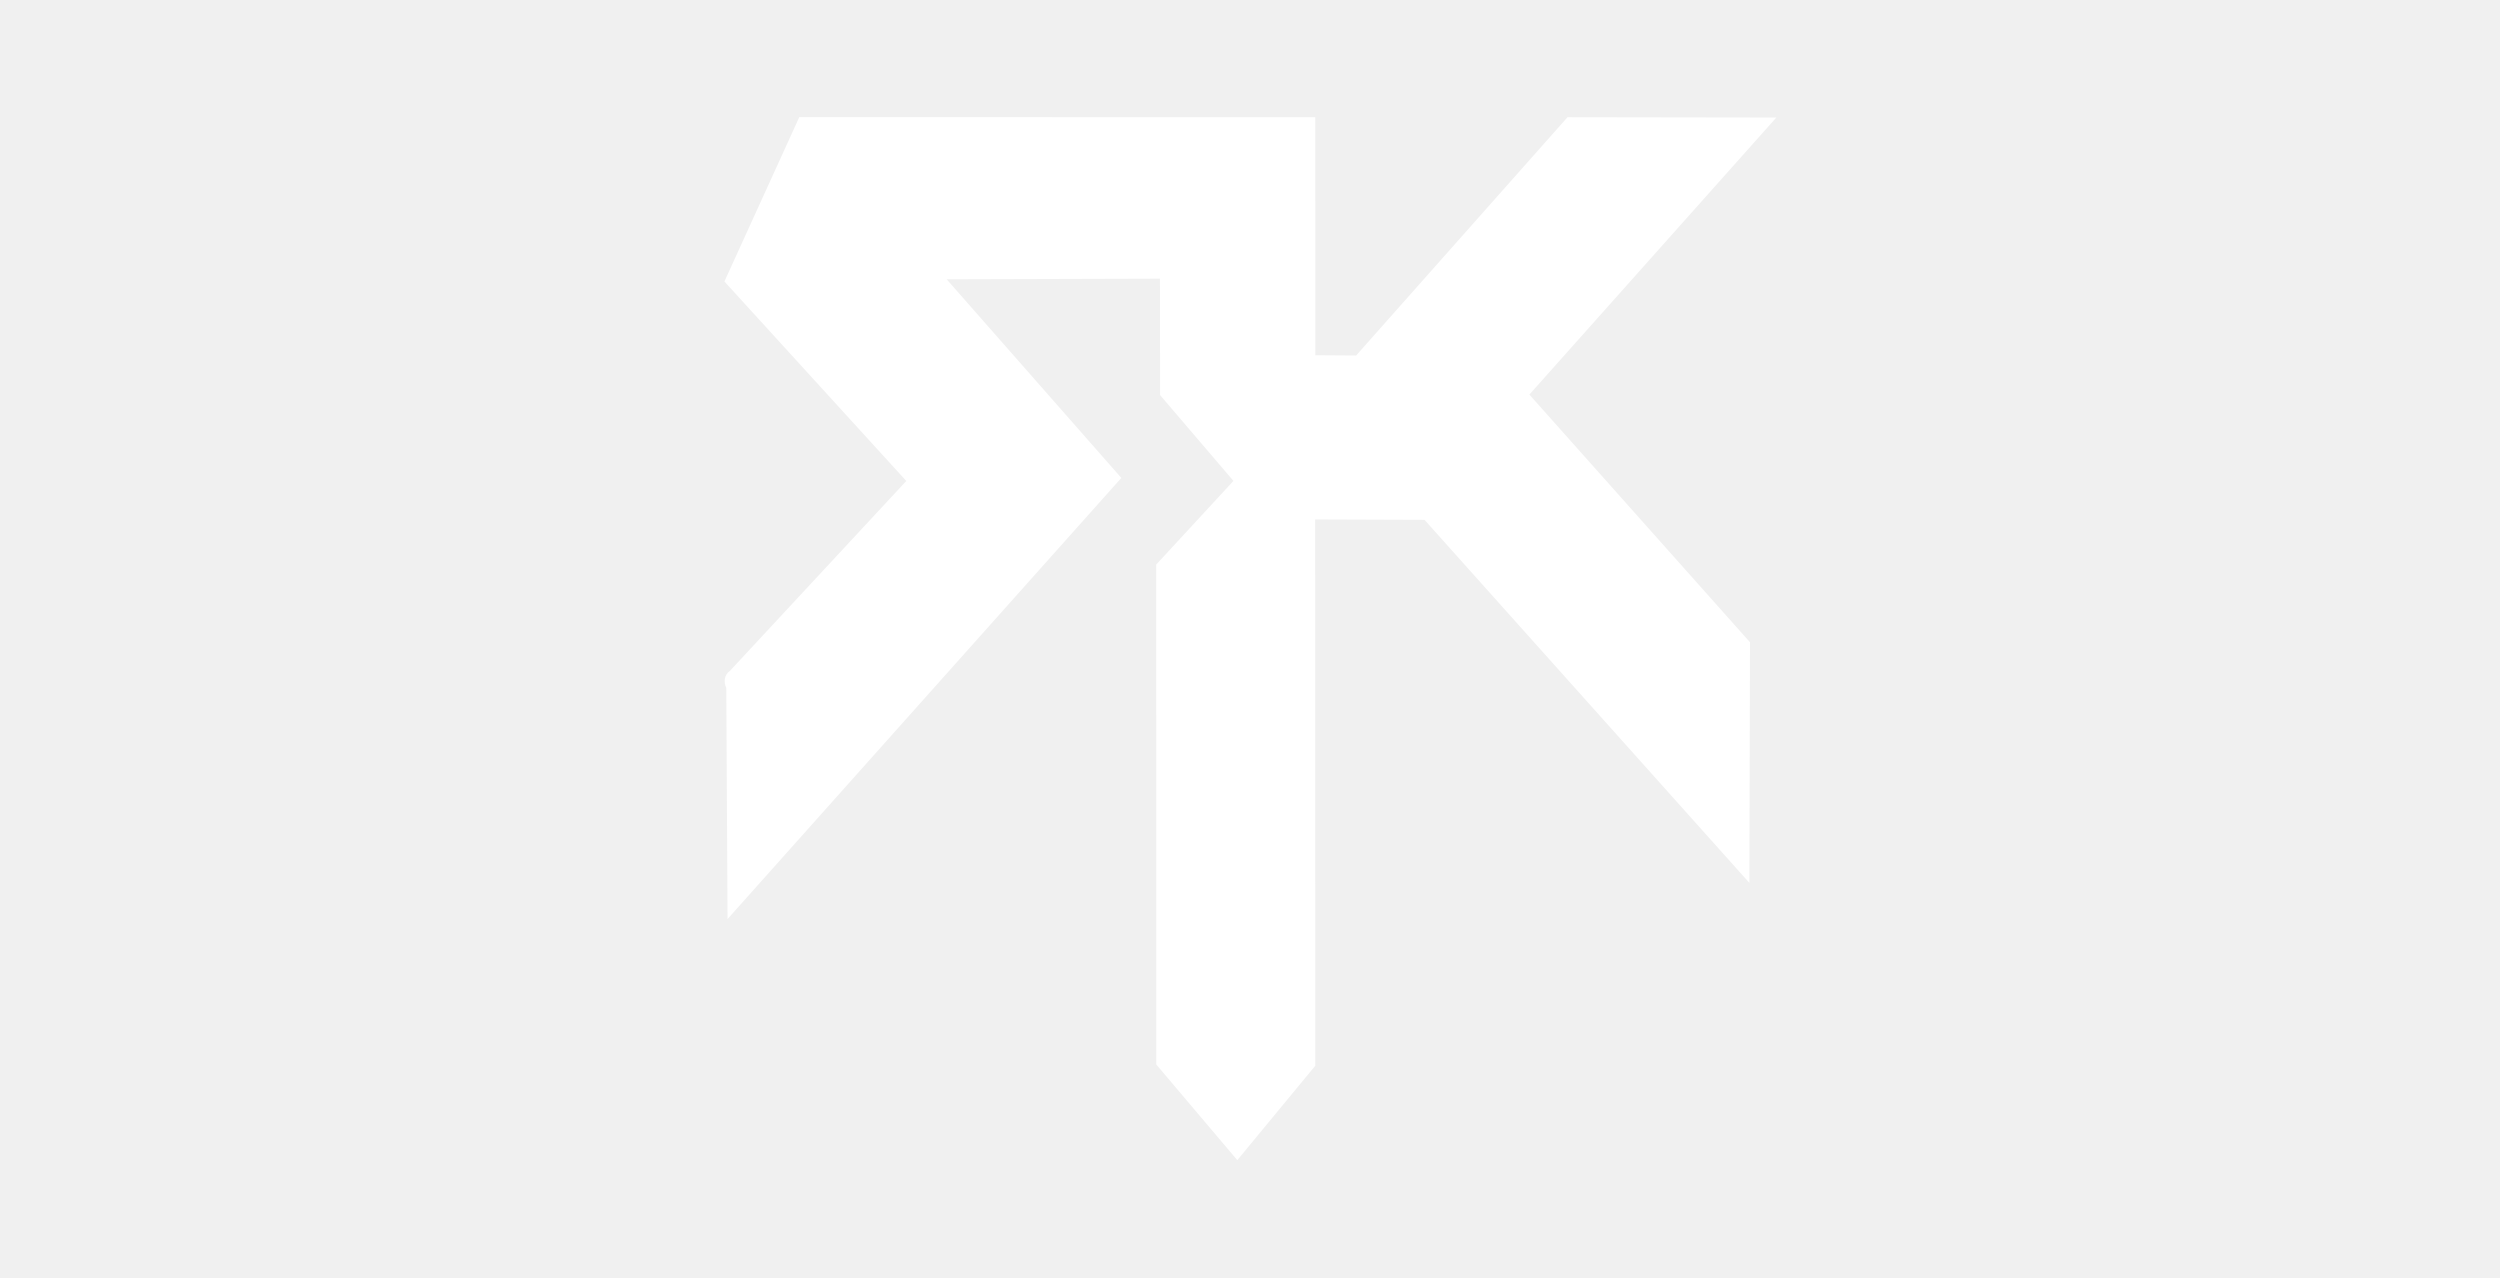
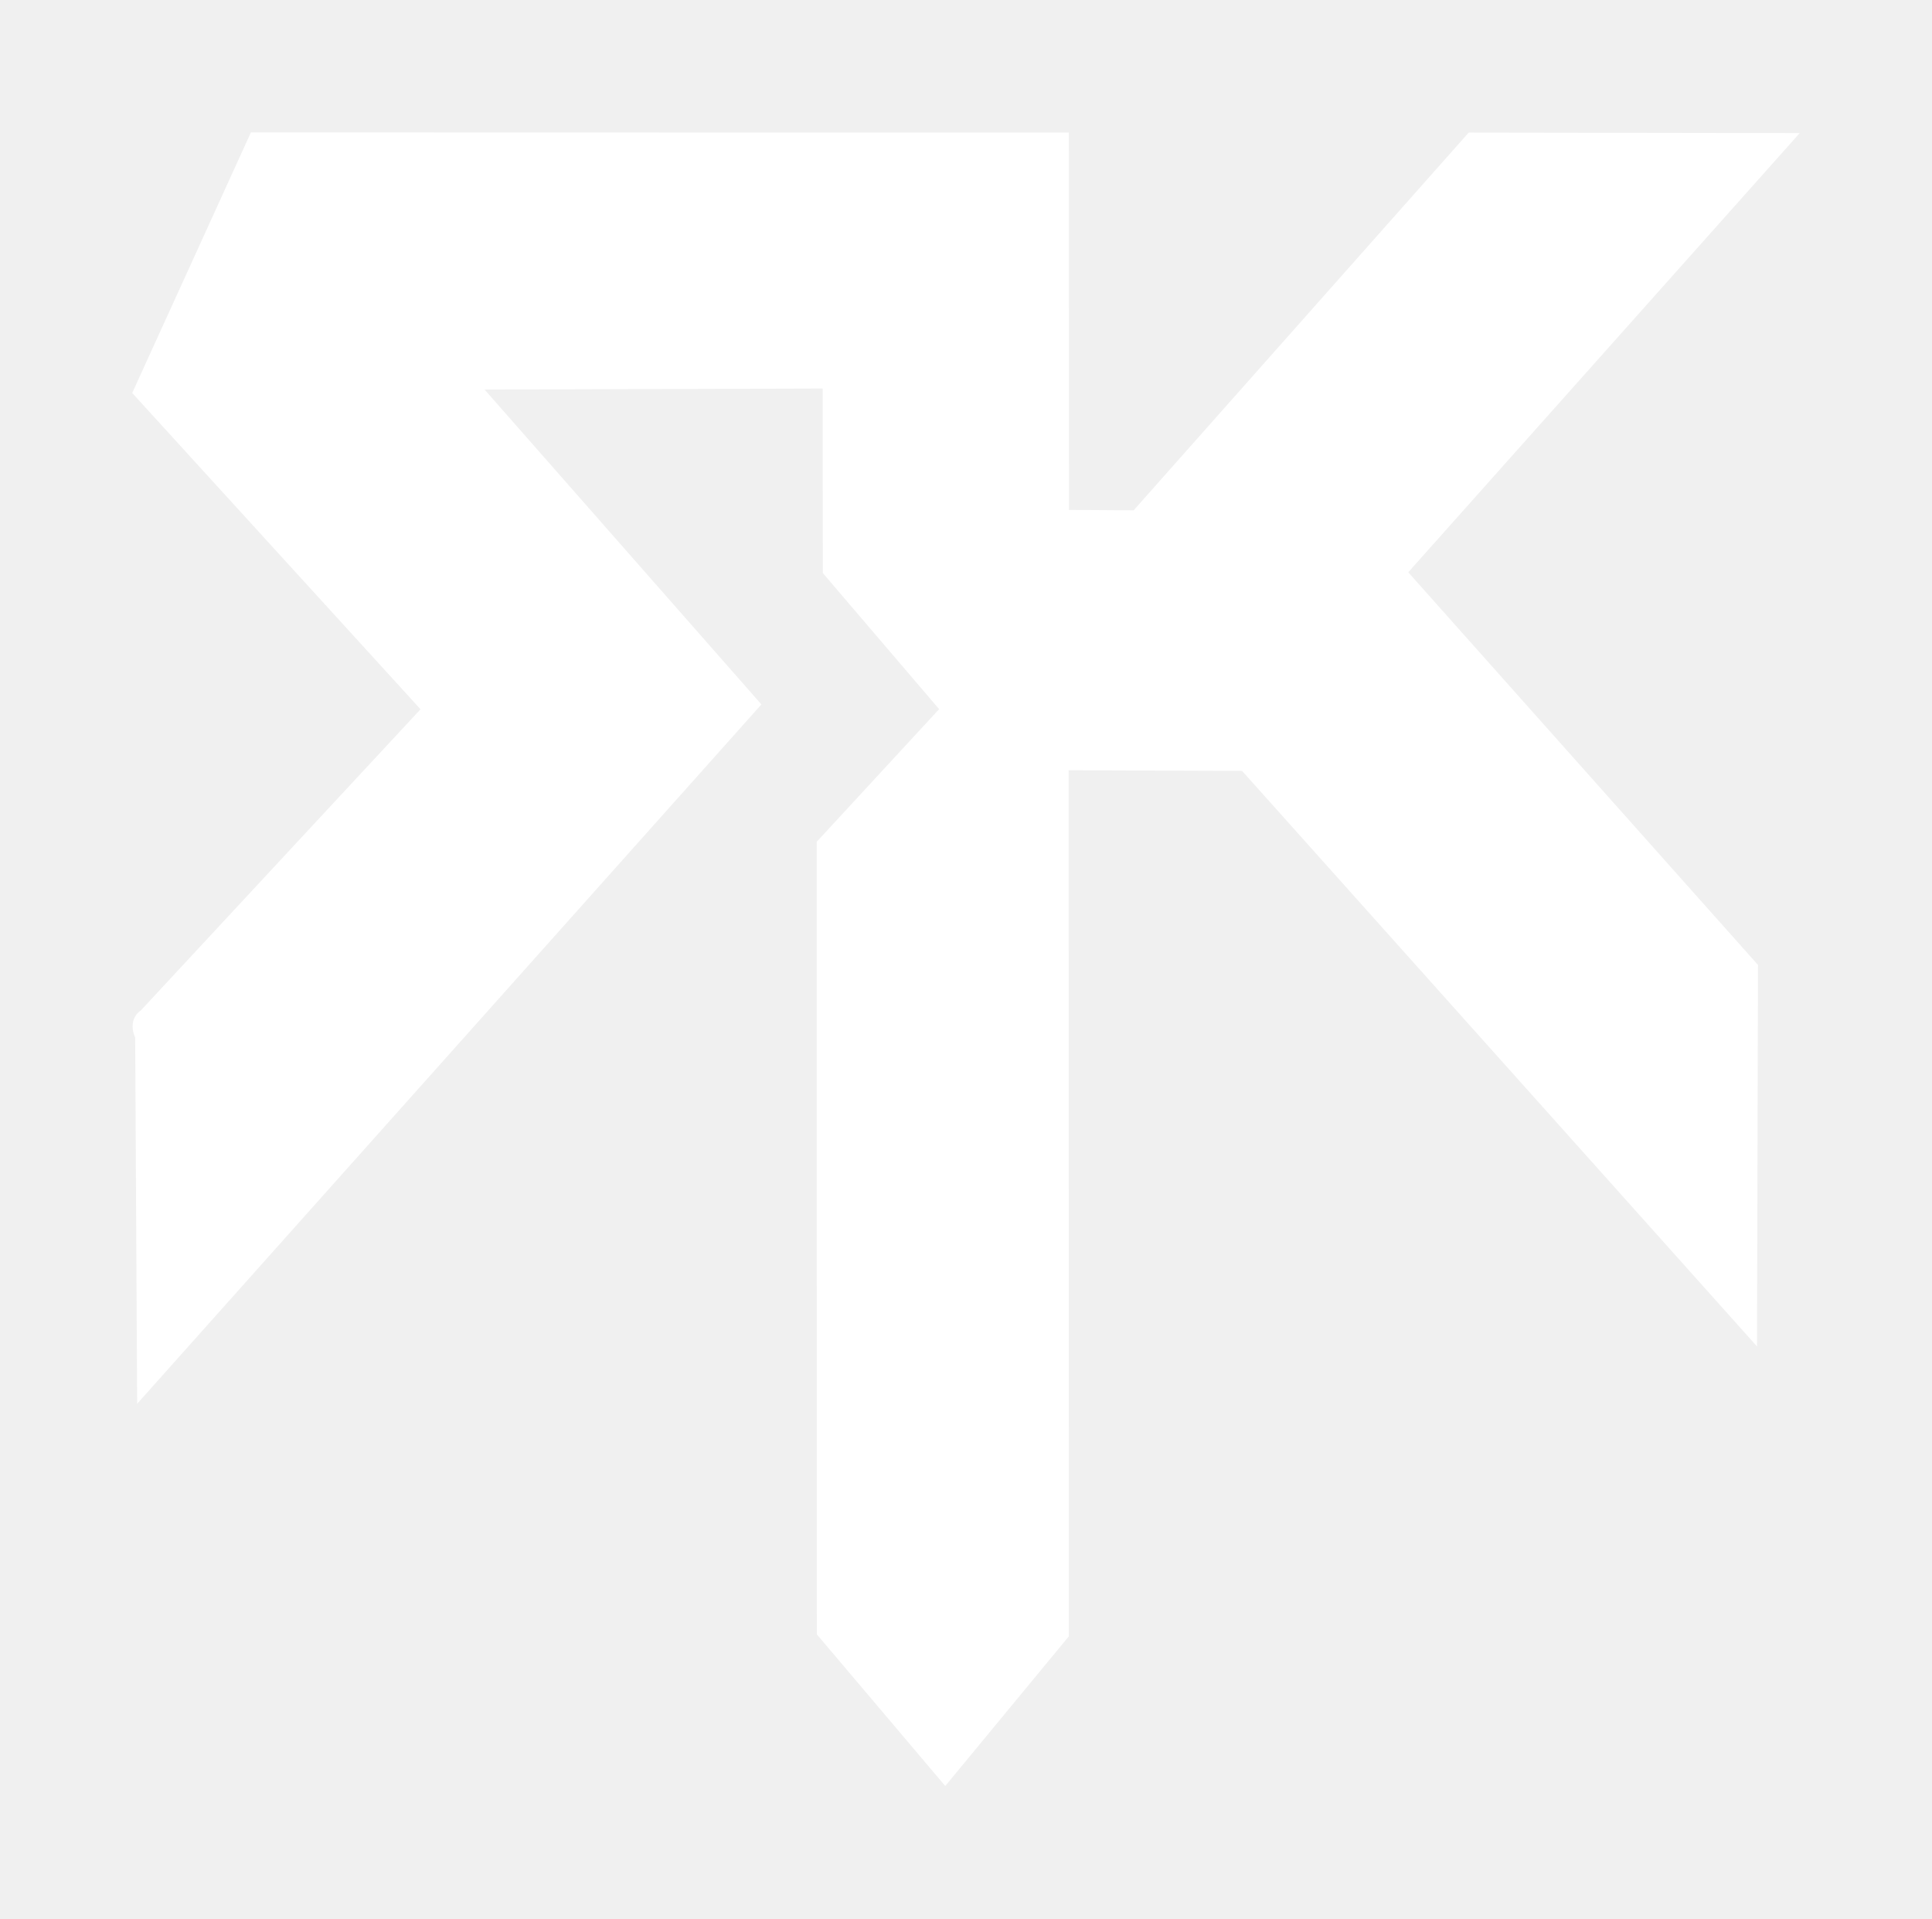
- <svg xmlns="http://www.w3.org/2000/svg" id="Calque_1" data-name="Calque 1" viewBox="0 0 640 327">
+ <svg xmlns="http://www.w3.org/2000/svg" id="Calque_1" data-name="Calque 1" viewBox="164.1 8.6 312.0 309.8">
  <defs>
    <style>
      .cls-1 {
        fill: #fff;
      }
    </style>
  </defs>
  <path class="cls-1" d="M316.74,296.99l-20.73-24.48-.02-127.98,19.77-21.42-18.78-21.97-.03-29.8-54.6.16,44.71,50.85-100.81,112.93-.32-59.15c-.76-1.62-.48-3.42.89-4.34l45.19-48.66-46.56-51.07,19.17-42.08,132.09.03.02,60.93,10.44.07,54.11-61,53.46.08-63.22,70.92,56.48,63.41-.16,61.6-83.16-92.94-28-.1.03,139.85-19.95,24.16Z" />
</svg>
